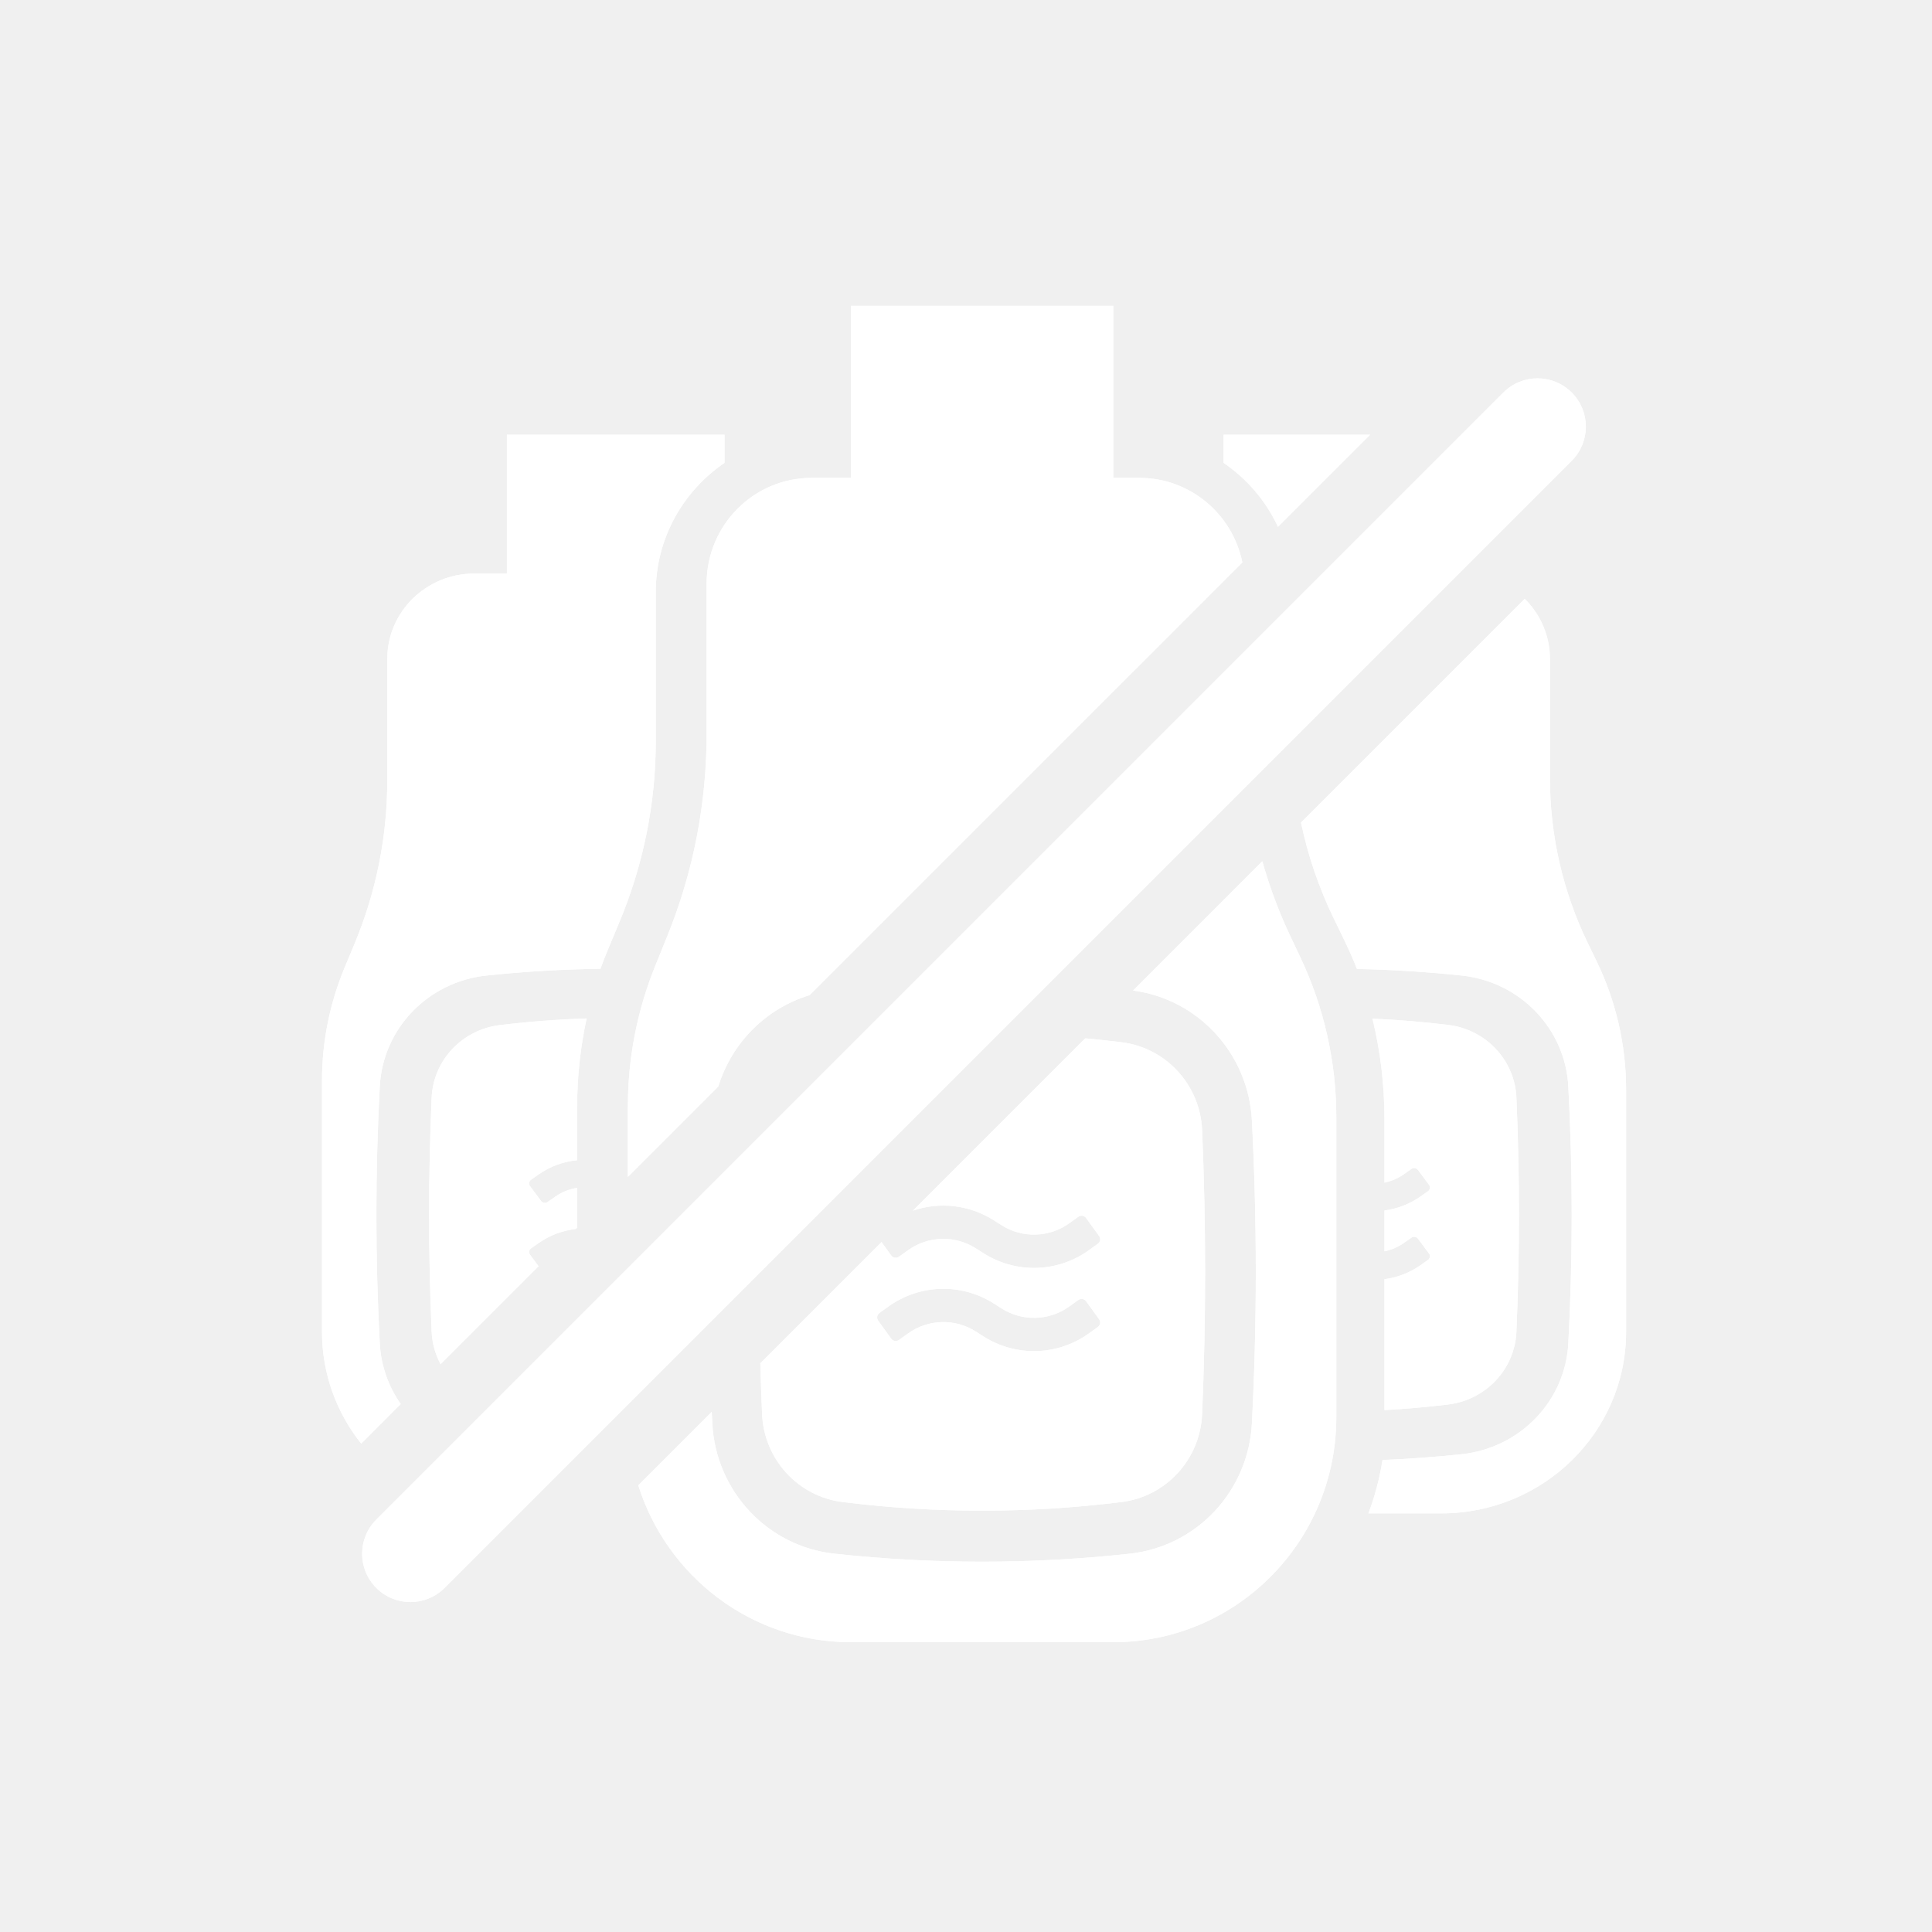
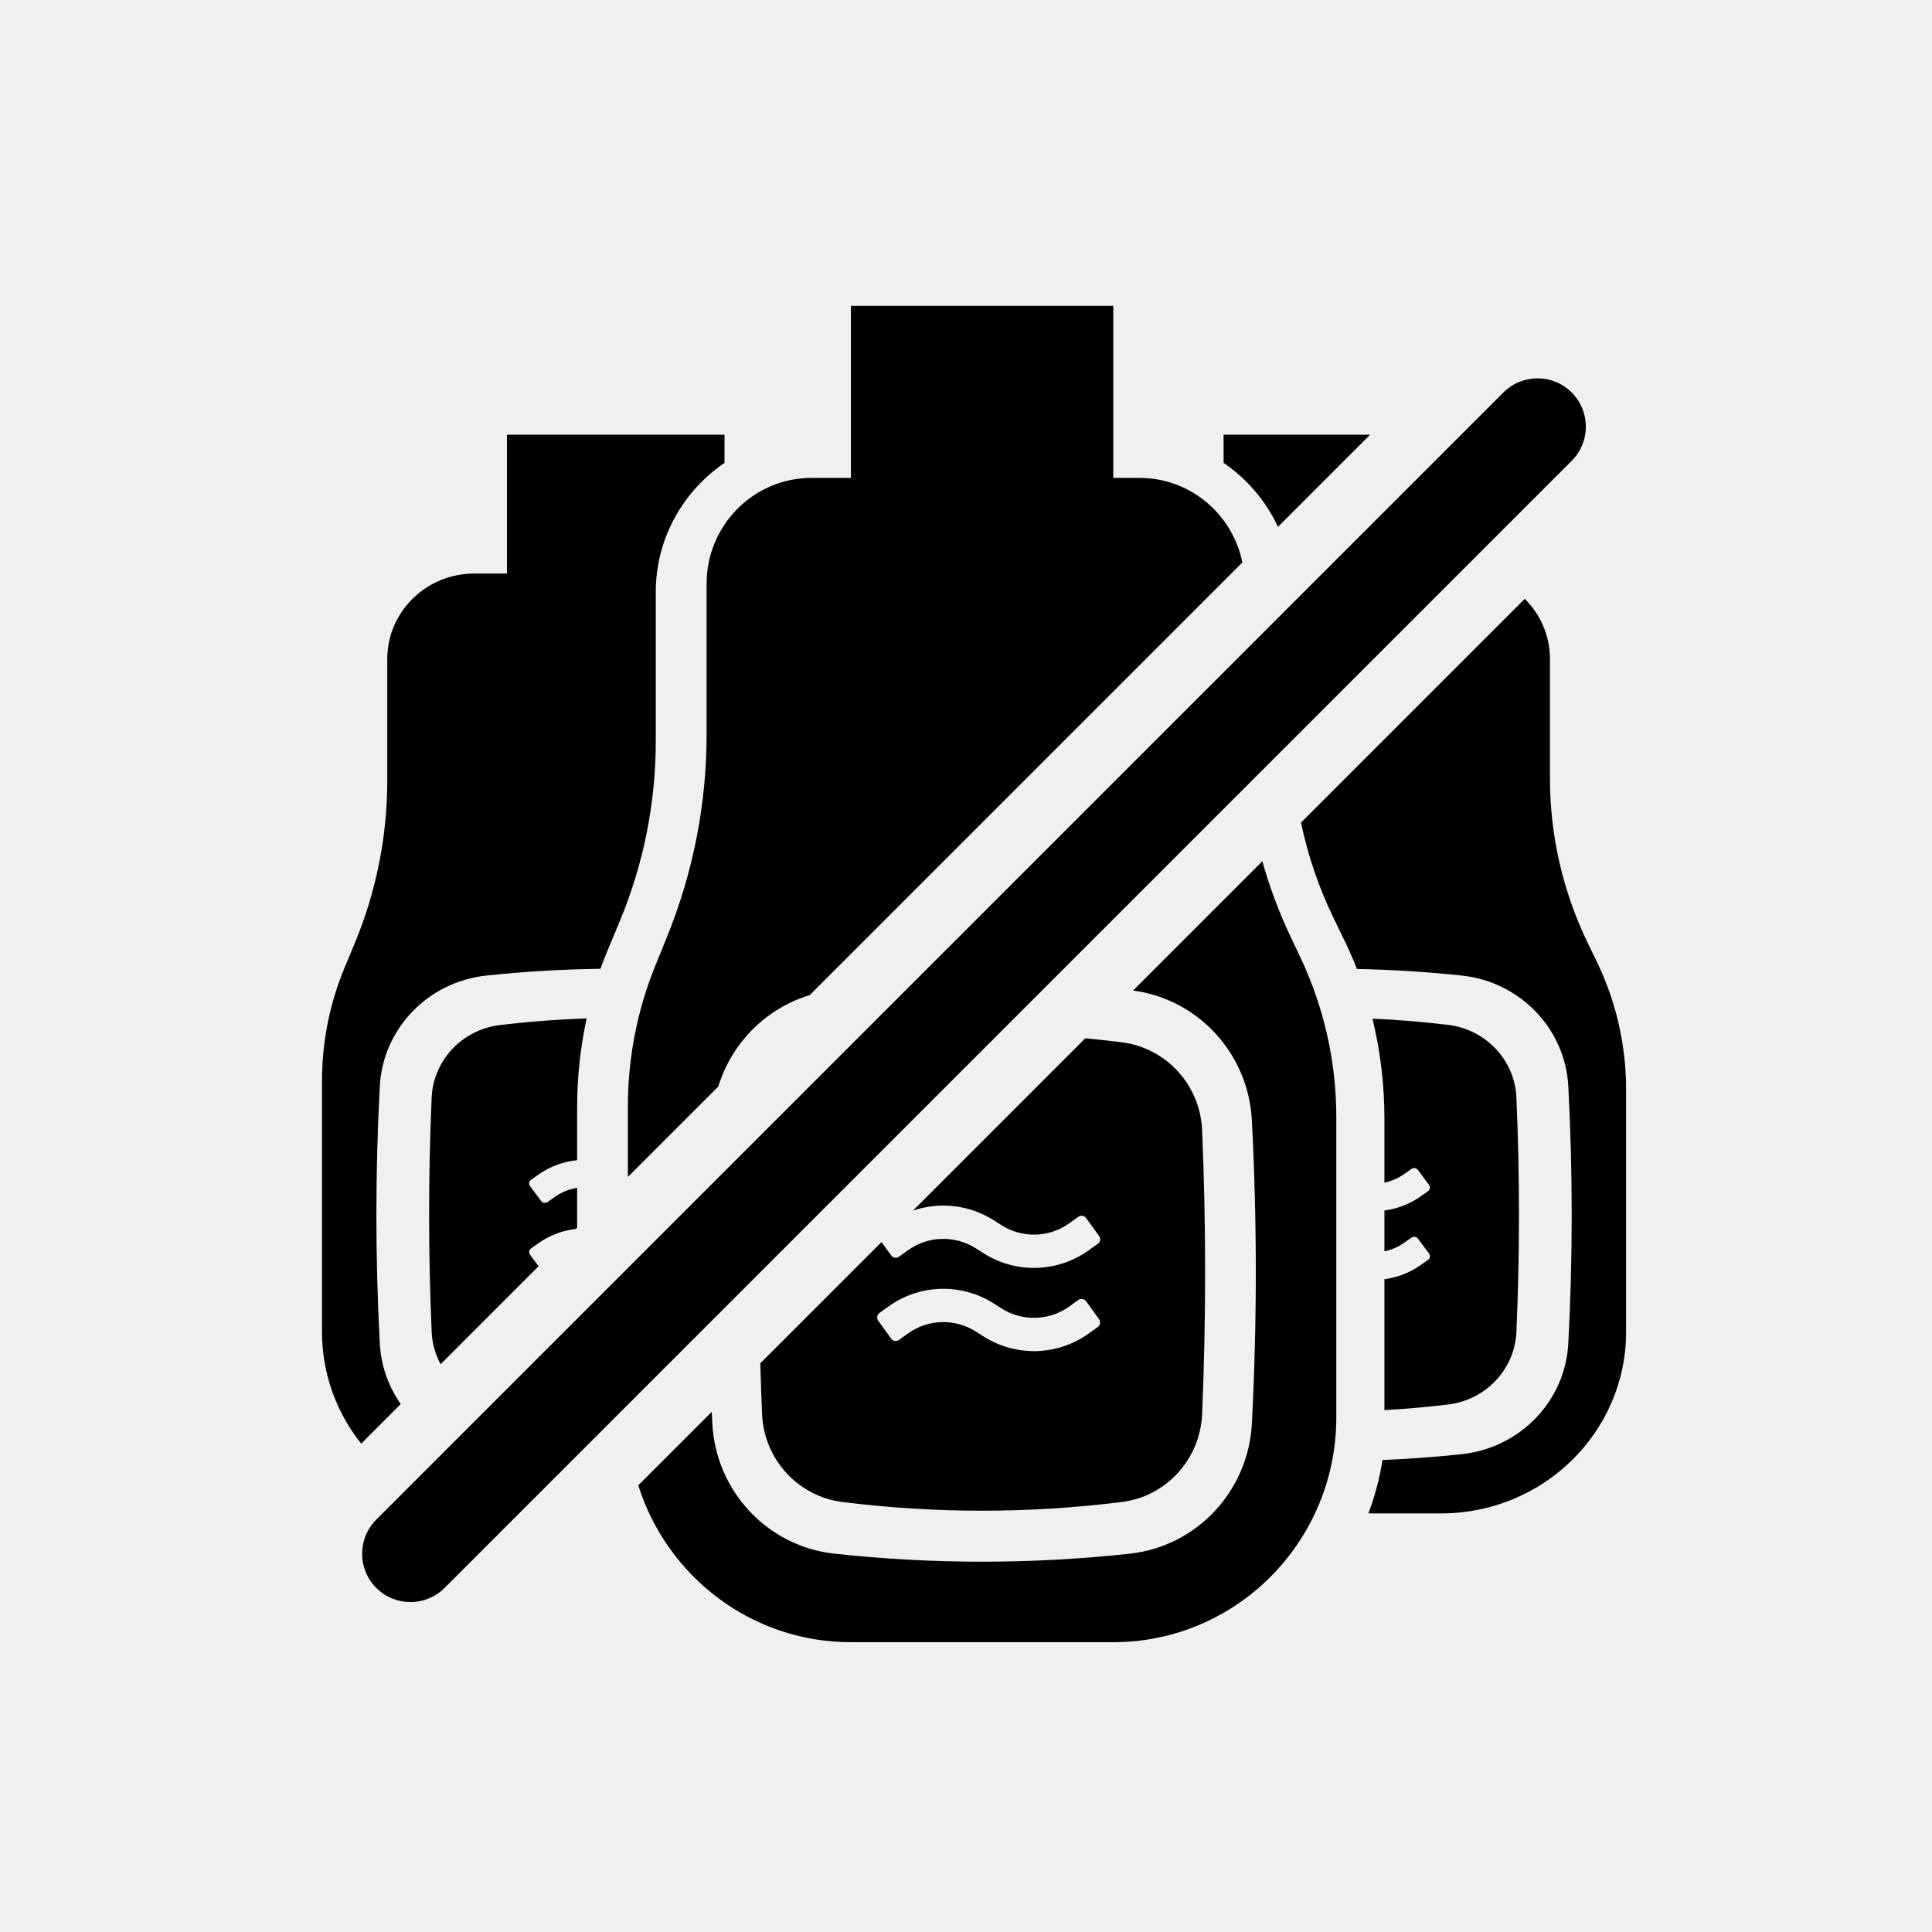
- <svg xmlns="http://www.w3.org/2000/svg" xmlns:xlink="http://www.w3.org/1999/xlink" width="120px" height="120px" viewBox="0 0 120 120" version="1.1">
-   <defs>
-     <path d="M77.165,34.936 L50.29,61.81 C47.575,62.631 45.448,64.774 44.614,67.487 L39,73.101 L39,68.704 C39,65.716 39.577,62.757 40.699,59.991 L41.444,58.153 C43.059,54.173 43.889,49.915 43.889,45.615 L43.889,36.257 C43.889,32.627 46.807,29.683 50.407,29.683 L52.852,29.683 L52.852,19 L69.148,19 L69.148,29.683 L70.778,29.683 C73.929,29.683 76.558,31.938 77.165,34.936 Z M78.405,53.494 C78.854,55.089 79.436,56.648 80.148,58.153 L80.775,59.478 C82.24,62.573 83,65.959 83,69.389 L83,88.03 C83,95.745 76.798,102 69.148,102 L52.852,102 C46.662,102 41.42,97.905 39.645,92.255 L44.207,87.693 C44.218,87.93 44.23,88.168 44.242,88.406 C44.459,92.62 47.671,96.05 51.822,96.501 C54.881,96.834 57.941,97 61,97 C64.059,97 67.119,96.834 70.178,96.501 C74.329,96.05 77.541,92.62 77.758,88.406 C77.919,85.271 78,82.135 78,79 C78,75.865 77.919,72.729 77.758,69.594 C77.544,65.448 74.431,62.06 70.377,61.523 L78.405,53.494 Z M67.407,64.492 C68.16,64.561 68.912,64.642 69.664,64.736 C72.432,65.079 74.547,67.39 74.666,70.2 C74.79,73.139 74.852,76.077 74.852,79.015 C74.852,81.953 74.79,84.891 74.666,87.83 C74.547,90.64 72.432,92.951 69.664,93.294 C66.776,93.653 63.888,93.832 61,93.832 C58.112,93.832 55.224,93.653 52.336,93.294 C49.568,92.951 47.453,90.64 47.334,87.83 C47.29,86.778 47.253,85.726 47.225,84.675 L54.753,77.147 L55.355,77.98 C55.468,78.134 55.684,78.169 55.839,78.058 L56.399,77.655 C57.645,76.759 59.313,76.711 60.609,77.535 L61.091,77.842 C63.103,79.121 65.694,79.047 67.629,77.655 L68.19,77.252 C68.345,77.141 68.38,76.926 68.268,76.771 L67.459,75.653 C67.347,75.499 67.131,75.465 66.976,75.576 L66.416,75.978 C65.17,76.875 63.502,76.922 62.206,76.099 L61.724,75.792 C60.204,74.826 58.354,74.631 56.705,75.194 L67.407,64.492 Z M80.808,51.091 L94.704,37.195 C95.672,38.154 96.27,39.474 96.27,40.931 L96.27,48.35 C96.27,51.899 97.078,55.403 98.635,58.605 L99.155,59.675 C100.37,62.173 101,64.907 101,67.675 L101,82.723 C101,88.951 95.857,94 89.514,94 L84.994,94 C85.394,92.94 85.69,91.83 85.87,90.683 C87.507,90.616 89.145,90.496 90.782,90.323 C94.411,89.94 97.22,87.026 97.41,83.447 C97.551,80.784 97.622,78.12 97.622,75.457 C97.622,72.794 97.551,70.131 97.41,67.468 C97.22,63.889 94.411,60.975 90.782,60.592 C88.616,60.363 86.449,60.227 84.283,60.184 C84.041,59.571 83.775,58.966 83.486,58.371 L82.848,57.058 C81.921,55.152 81.238,53.148 80.808,51.091 Z M79.378,32.723 C78.633,31.118 77.459,29.746 76,28.748 L76,27 L85.101,27 L79.378,32.723 Z M22.435,89.666 C20.909,87.752 20,85.342 20,82.723 L20,67.122 C20,64.71 20.478,62.322 21.409,60.089 L22.027,58.605 C23.366,55.393 24.054,51.955 24.054,48.485 L24.054,40.931 C24.054,38 26.474,35.624 29.459,35.624 L31.486,35.624 L31.486,27 L45,27 L45,28.748 C42.42,30.513 40.731,33.448 40.731,36.77 L40.731,46.04 C40.731,49.877 39.97,53.677 38.49,57.228 L37.731,59.05 C37.576,59.421 37.43,59.796 37.293,60.174 C34.935,60.204 32.576,60.343 30.218,60.592 C26.589,60.975 23.78,63.889 23.59,67.468 C23.449,70.131 23.378,72.794 23.378,75.457 C23.378,78.12 23.449,80.784 23.59,83.447 C23.664,84.838 24.133,86.128 24.892,87.208 L22.435,89.666 Z M35.847,76.254 L35.768,76.332 C34.953,76.426 34.158,76.717 33.462,77.204 L32.987,77.537 C32.856,77.629 32.827,77.806 32.921,77.933 L33.452,78.648 L27.367,84.733 C27.039,84.126 26.842,83.441 26.811,82.715 C26.706,80.292 26.653,77.869 26.653,75.446 C26.653,73.023 26.706,70.6 26.811,68.177 C26.911,65.859 28.704,63.953 31.048,63.67 C32.844,63.453 34.639,63.316 36.435,63.258 C36.045,65.067 35.847,66.915 35.847,68.773 L35.847,72.062 C35.004,72.145 34.18,72.439 33.462,72.942 L32.987,73.274 C32.856,73.366 32.827,73.544 32.921,73.671 L33.606,74.593 C33.701,74.72 33.885,74.748 34.016,74.657 L34.49,74.325 C34.901,74.037 35.367,73.855 35.847,73.781 L35.847,76.254 Z M56.399,82.823 C57.645,81.927 59.313,81.88 60.609,82.703 L61.091,83.01 C63.103,84.289 65.694,84.215 67.629,82.823 L68.19,82.42 C68.345,82.309 68.38,82.094 68.268,81.94 L67.459,80.822 C67.347,80.668 67.131,80.633 66.976,80.744 L66.416,81.147 C65.17,82.043 63.502,82.091 62.206,81.267 L61.724,80.96 C59.712,79.681 57.121,79.755 55.186,81.147 L54.625,81.55 C54.47,81.661 54.435,81.876 54.547,82.031 L55.355,83.149 C55.468,83.303 55.684,83.337 55.839,83.226 L56.399,82.823 Z M85.247,63.271 C86.813,63.339 88.379,63.468 89.944,63.657 C92.292,63.94 94.086,65.849 94.187,68.169 C94.292,70.595 94.345,73.02 94.345,75.446 C94.345,77.872 94.292,80.298 94.187,82.724 C94.086,85.044 92.292,86.952 89.944,87.236 C88.626,87.395 87.307,87.511 85.989,87.585 L85.989,79.454 C86.778,79.351 87.545,79.062 88.219,78.591 L88.694,78.258 C88.826,78.166 88.855,77.988 88.761,77.861 L88.075,76.938 C87.98,76.811 87.796,76.782 87.665,76.874 L87.19,77.206 C86.823,77.463 86.414,77.635 85.989,77.723 L85.989,75.187 C86.778,75.084 87.545,74.795 88.219,74.324 L88.694,73.991 C88.826,73.899 88.855,73.721 88.761,73.594 L88.075,72.671 C87.98,72.544 87.796,72.515 87.665,72.607 L87.19,72.939 C86.823,73.196 86.414,73.368 85.989,73.456 L85.989,69.459 C85.989,67.369 85.738,65.292 85.247,63.271 Z M93.379,24.379 C94.55,23.207 96.45,23.207 97.621,24.379 C98.793,25.55 98.793,27.45 97.621,28.621 L27.614,98.628 C26.443,99.8 24.543,99.8 23.372,98.628 C22.2,97.457 22.2,95.557 23.372,94.386 L93.379,24.379 Z" id="path-1" />
-   </defs>
-   <g id="Icons" stroke="none" stroke-width="1" fill="none" fill-rule="evenodd">
-     <g id="Icon/Dongle-group-offline">
-       <mask id="mask-2" fill="white">
-         <use xlink:href="#path-1" />
-       </mask>
-       <use fill="#FFFFFF" xlink:href="#path-1" />
-       <g id="Color-alias/Icons/Icon-Light" mask="url(#mask-2)" fill="#FFFFFF">
-         <g id="Color/White">
-           <rect id="Sample" x="0" y="0" width="120" height="120" />
-         </g>
-       </g>
+ <svg xmlns="http://www.w3.org/2000/svg" width="120px" height="120px" viewBox="0 0 120 120" version="1.1">
+   <defs />
+   <g id="Icons-for-Github" stroke="none" stroke-width="1" fill="none" fill-rule="evenodd">
+     <g id="Icon/Dongle-group-offline" fill="#000000">
+       <path d="M77.165,34.936 L50.29,61.81 C47.575,62.631 45.448,64.774 44.614,67.487 L39,73.101 L39,68.704 C39,65.716 39.577,62.757 40.699,59.991 L41.444,58.153 C43.059,54.173 43.889,49.915 43.889,45.615 L43.889,36.257 C43.889,32.627 46.807,29.683 50.407,29.683 L52.852,29.683 L52.852,19 L69.148,19 L69.148,29.683 L70.778,29.683 C73.929,29.683 76.558,31.938 77.165,34.936 Z M78.405,53.494 C78.854,55.089 79.436,56.648 80.148,58.153 L80.775,59.478 C82.24,62.573 83,65.959 83,69.389 L83,88.03 C83,95.745 76.798,102 69.148,102 L52.852,102 C46.662,102 41.42,97.905 39.645,92.255 L44.207,87.693 C44.218,87.93 44.23,88.168 44.242,88.406 C44.459,92.62 47.671,96.05 51.822,96.501 C54.881,96.834 57.941,97 61,97 C64.059,97 67.119,96.834 70.178,96.501 C74.329,96.05 77.541,92.62 77.758,88.406 C77.919,85.271 78,82.135 78,79 C78,75.865 77.919,72.729 77.758,69.594 C77.544,65.448 74.431,62.06 70.377,61.523 L78.405,53.494 Z M67.407,64.492 C68.16,64.561 68.912,64.642 69.664,64.736 C72.432,65.079 74.547,67.39 74.666,70.2 C74.79,73.139 74.852,76.077 74.852,79.015 C74.852,81.953 74.79,84.891 74.666,87.83 C74.547,90.64 72.432,92.951 69.664,93.294 C66.776,93.653 63.888,93.832 61,93.832 C58.112,93.832 55.224,93.653 52.336,93.294 C49.568,92.951 47.453,90.64 47.334,87.83 C47.29,86.778 47.253,85.726 47.225,84.675 L54.753,77.147 L55.355,77.98 C55.468,78.134 55.684,78.169 55.839,78.058 L56.399,77.655 C57.645,76.759 59.313,76.711 60.609,77.535 L61.091,77.842 C63.103,79.121 65.694,79.047 67.629,77.655 L68.19,77.252 C68.345,77.141 68.38,76.926 68.268,76.771 L67.459,75.653 C67.347,75.499 67.131,75.465 66.976,75.576 L66.416,75.978 C65.17,76.875 63.502,76.922 62.206,76.099 L61.724,75.792 C60.204,74.826 58.354,74.631 56.705,75.194 L67.407,64.492 Z M80.808,51.091 L94.704,37.195 C95.672,38.154 96.27,39.474 96.27,40.931 L96.27,48.35 C96.27,51.899 97.078,55.403 98.635,58.605 L99.155,59.675 C100.37,62.173 101,64.907 101,67.675 L101,82.723 C101,88.951 95.857,94 89.514,94 L84.994,94 C85.394,92.94 85.69,91.83 85.87,90.683 C87.507,90.616 89.145,90.496 90.782,90.323 C94.411,89.94 97.22,87.026 97.41,83.447 C97.551,80.784 97.622,78.12 97.622,75.457 C97.622,72.794 97.551,70.131 97.41,67.468 C97.22,63.889 94.411,60.975 90.782,60.592 C88.616,60.363 86.449,60.227 84.283,60.184 C84.041,59.571 83.775,58.966 83.486,58.371 L82.848,57.058 C81.921,55.152 81.238,53.148 80.808,51.091 Z M79.378,32.723 C78.633,31.118 77.459,29.746 76,28.748 L76,27 L85.101,27 L79.378,32.723 Z M22.435,89.666 C20.909,87.752 20,85.342 20,82.723 L20,67.122 C20,64.71 20.478,62.322 21.409,60.089 L22.027,58.605 C23.366,55.393 24.054,51.955 24.054,48.485 L24.054,40.931 C24.054,38 26.474,35.624 29.459,35.624 L31.486,35.624 L31.486,27 L45,27 L45,28.748 C42.42,30.513 40.731,33.448 40.731,36.77 L40.731,46.04 C40.731,49.877 39.97,53.677 38.49,57.228 L37.731,59.05 C37.576,59.421 37.43,59.796 37.293,60.174 C34.935,60.204 32.576,60.343 30.218,60.592 C26.589,60.975 23.78,63.889 23.59,67.468 C23.449,70.131 23.378,72.794 23.378,75.457 C23.378,78.12 23.449,80.784 23.59,83.447 C23.664,84.838 24.133,86.128 24.892,87.208 L22.435,89.666 Z M35.847,76.254 L35.768,76.332 C34.953,76.426 34.158,76.717 33.462,77.204 L32.987,77.537 C32.856,77.629 32.827,77.806 32.921,77.933 L33.452,78.648 L27.367,84.733 C27.039,84.126 26.842,83.441 26.811,82.715 C26.706,80.292 26.653,77.869 26.653,75.446 C26.653,73.023 26.706,70.6 26.811,68.177 C26.911,65.859 28.704,63.953 31.048,63.67 C32.844,63.453 34.639,63.316 36.435,63.258 C36.045,65.067 35.847,66.915 35.847,68.773 L35.847,72.062 C35.004,72.145 34.18,72.439 33.462,72.942 L32.987,73.274 C32.856,73.366 32.827,73.544 32.921,73.671 L33.606,74.593 C33.701,74.72 33.885,74.748 34.016,74.657 L34.49,74.325 C34.901,74.037 35.367,73.855 35.847,73.781 L35.847,76.254 Z M56.399,82.823 C57.645,81.927 59.313,81.88 60.609,82.703 L61.091,83.01 C63.103,84.289 65.694,84.215 67.629,82.823 L68.19,82.42 C68.345,82.309 68.38,82.094 68.268,81.94 L67.459,80.822 C67.347,80.668 67.131,80.633 66.976,80.744 L66.416,81.147 C65.17,82.043 63.502,82.091 62.206,81.267 L61.724,80.96 C59.712,79.681 57.121,79.755 55.186,81.147 L54.625,81.55 C54.47,81.661 54.435,81.876 54.547,82.031 L55.355,83.149 C55.468,83.303 55.684,83.337 55.839,83.226 L56.399,82.823 Z M85.247,63.271 C86.813,63.339 88.379,63.468 89.944,63.657 C92.292,63.94 94.086,65.849 94.187,68.169 C94.292,70.595 94.345,73.02 94.345,75.446 C94.345,77.872 94.292,80.298 94.187,82.724 C94.086,85.044 92.292,86.952 89.944,87.236 C88.626,87.395 87.307,87.511 85.989,87.585 L85.989,79.454 C86.778,79.351 87.545,79.062 88.219,78.591 L88.694,78.258 C88.826,78.166 88.855,77.988 88.761,77.861 L88.075,76.938 C87.98,76.811 87.796,76.782 87.665,76.874 L87.19,77.206 C86.823,77.463 86.414,77.635 85.989,77.723 L85.989,75.187 C86.778,75.084 87.545,74.795 88.219,74.324 L88.694,73.991 C88.826,73.899 88.855,73.721 88.761,73.594 L88.075,72.671 C87.98,72.544 87.796,72.515 87.665,72.607 L87.19,72.939 C86.823,73.196 86.414,73.368 85.989,73.456 L85.989,69.459 C85.989,67.369 85.738,65.292 85.247,63.271 Z M93.379,24.379 C94.55,23.207 96.45,23.207 97.621,24.379 C98.793,25.55 98.793,27.45 97.621,28.621 L27.614,98.628 C26.443,99.8 24.543,99.8 23.372,98.628 C22.2,97.457 22.2,95.557 23.372,94.386 L93.379,24.379 Z" />
    </g>
  </g>
</svg>
